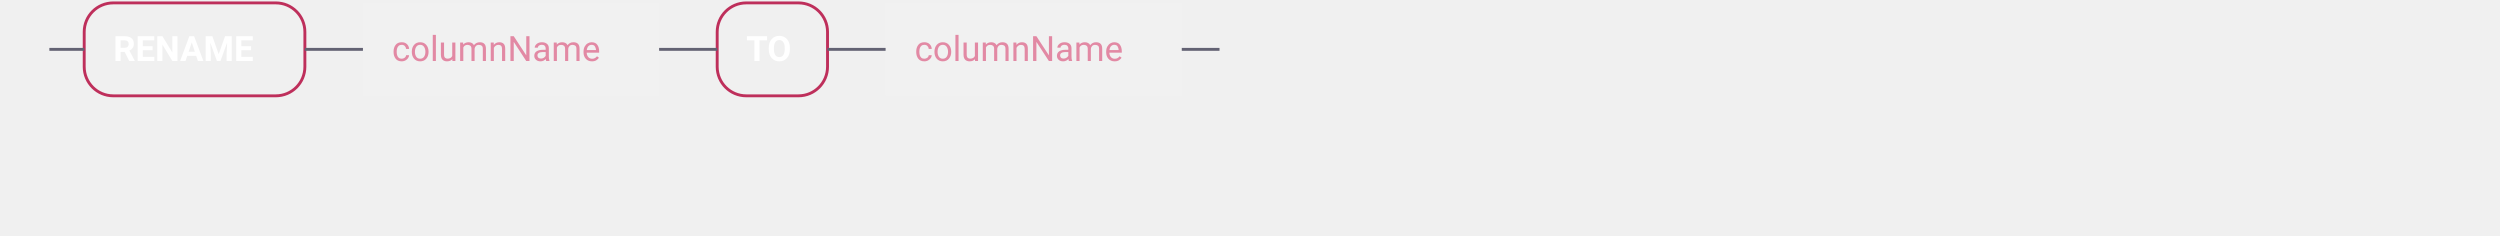
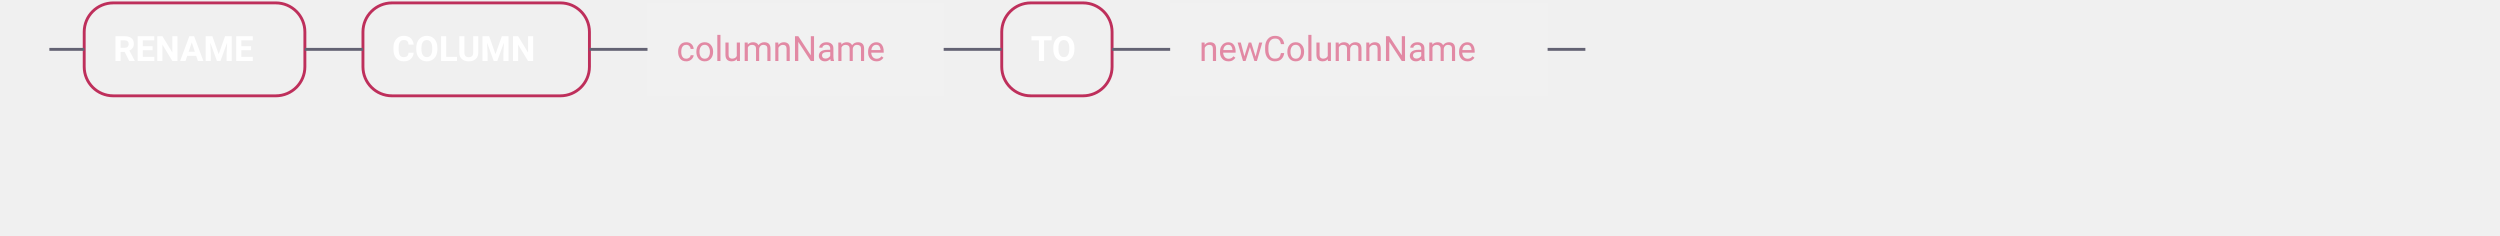
<svg xmlns="http://www.w3.org/2000/svg" xmlns:xlink="http://www.w3.org/1999/xlink" width="861" height="81">
  <defs>
    <style type="text/css">
            @namespace "http://www.w3.org/2000/svg";
                .line                 {fill: none; stroke: #636273;}
                .bold-line            {stroke: #636273; shape-rendering: crispEdges; stroke-width: 2; }
                .thin-line            {stroke: #636273; shape-rendering: crispEdges}
                .filled               {fill: #636273; stroke: none;}
                text.terminal         {font-family: -apple-system, BlinkMacSystemFont, "Segoe UI", Roboto, Ubuntu, Cantarell, Helvetica, sans-serif;
                font-size: 12px;
                fill: #ffffff;
                font-weight: bold;
                }
                text.nonterminal      {font-family: -apple-system, BlinkMacSystemFont, "Segoe UI", Roboto, Ubuntu, Cantarell, Helvetica, sans-serif;
                font-size: 12px;
                fill: #e289a4;
                font-weight: normal;
                }
                text.regexp           {font-family: -apple-system, BlinkMacSystemFont, "Segoe UI", Roboto, Ubuntu, Cantarell, Helvetica, sans-serif;
                font-size: 12px;
                fill: #00141F;
                font-weight: normal;
                }
                rect, circle, polygon {fill: none; stroke: none;}
                rect.terminal         {fill: none; stroke: #be2f5b;}
                rect.nonterminal      {fill: rgba(255,255,255,0.1); stroke: none;}
                rect.text             {fill: none; stroke: none;}
                polygon.regexp        {fill: #C7ECFF; stroke: #038cbc;}
        </style>
  </defs>
  <polygon points="9 17 1 13 1 21" />
  <polygon points="17 17 9 13 9 21" />
  <rect x="31" y="3" width="76" height="32" rx="10" />
  <rect x="29" y="1" width="76" height="32" class="terminal" rx="10" />
  <text class="terminal" x="39" y="21">RENAME</text>
+   <rect x="127" y="3" width="78" height="32" rx="10" />
+   <rect x="125" y="1" width="78" height="32" class="terminal" rx="10" />
+   <text class="terminal" x="135" y="21">COLUMN</text>
  <a xlink:href="#columnName" xlink:title="columnName">
-     <rect x="127" y="3" width="102" height="32" />
-     <rect x="125" y="1" width="102" height="32" class="nonterminal" />
-     <text class="nonterminal" x="135" y="21">columnName</text>
+     <rect x="225" y="3" width="102" height="32" />
+     <rect x="223" y="1" width="102" height="32" class="nonterminal" />
+     <text class="nonterminal" x="233" y="21">columnName</text>
  </a>
-   <rect x="249" y="3" width="38" height="32" rx="10" />
-   <rect x="247" y="1" width="38" height="32" class="terminal" rx="10" />
-   <text class="terminal" x="257" y="21">TO</text>
-   <a xlink:href="#columnName" xlink:title="columnName">
-     <rect x="307" y="3" width="102" height="32" />
-     <rect x="305" y="1" width="102" height="32" class="nonterminal" />
-     <text class="nonterminal" x="315" y="21">columnName</text>
+   <rect x="347" y="3" width="38" height="32" rx="10" />
+   <rect x="345" y="1" width="38" height="32" class="terminal" rx="10" />
+   <text class="terminal" x="355" y="21">TO</text>
+   <a xlink:href="#newColumnName" xlink:title="newColumnName">
+     <rect x="405" y="3" width="130" height="32" />
+     <rect x="403" y="1" width="130" height="32" class="nonterminal" />
+     <text class="nonterminal" x="413" y="21">newColumnName</text>
  </a>
-   <path class="line" d="m17 17 h2 m0 0 h10 m76 0 h10 m0 0 h10 m102 0 h10 m0 0 h10 m38 0 h10 m0 0 h10 m102 0 h10 m3 0 h-3" />
-   <polygon points="427 17 435 13 435 21" />
-   <polygon points="427 17 419 13 419 21" />
+   <path class="line" d="m17 17 h2 m0 0 h10 m76 0 h10 m0 0 h10 m78 0 h10 m0 0 h10 m102 0 h10 m0 0 h10 m38 0 h10 m0 0 h10 m130 0 h10 m3 0 h-3" />
+   <polygon points="553 17 561 13 561 21" />
+   <polygon points="553 17 545 13 545 21" />
</svg>
